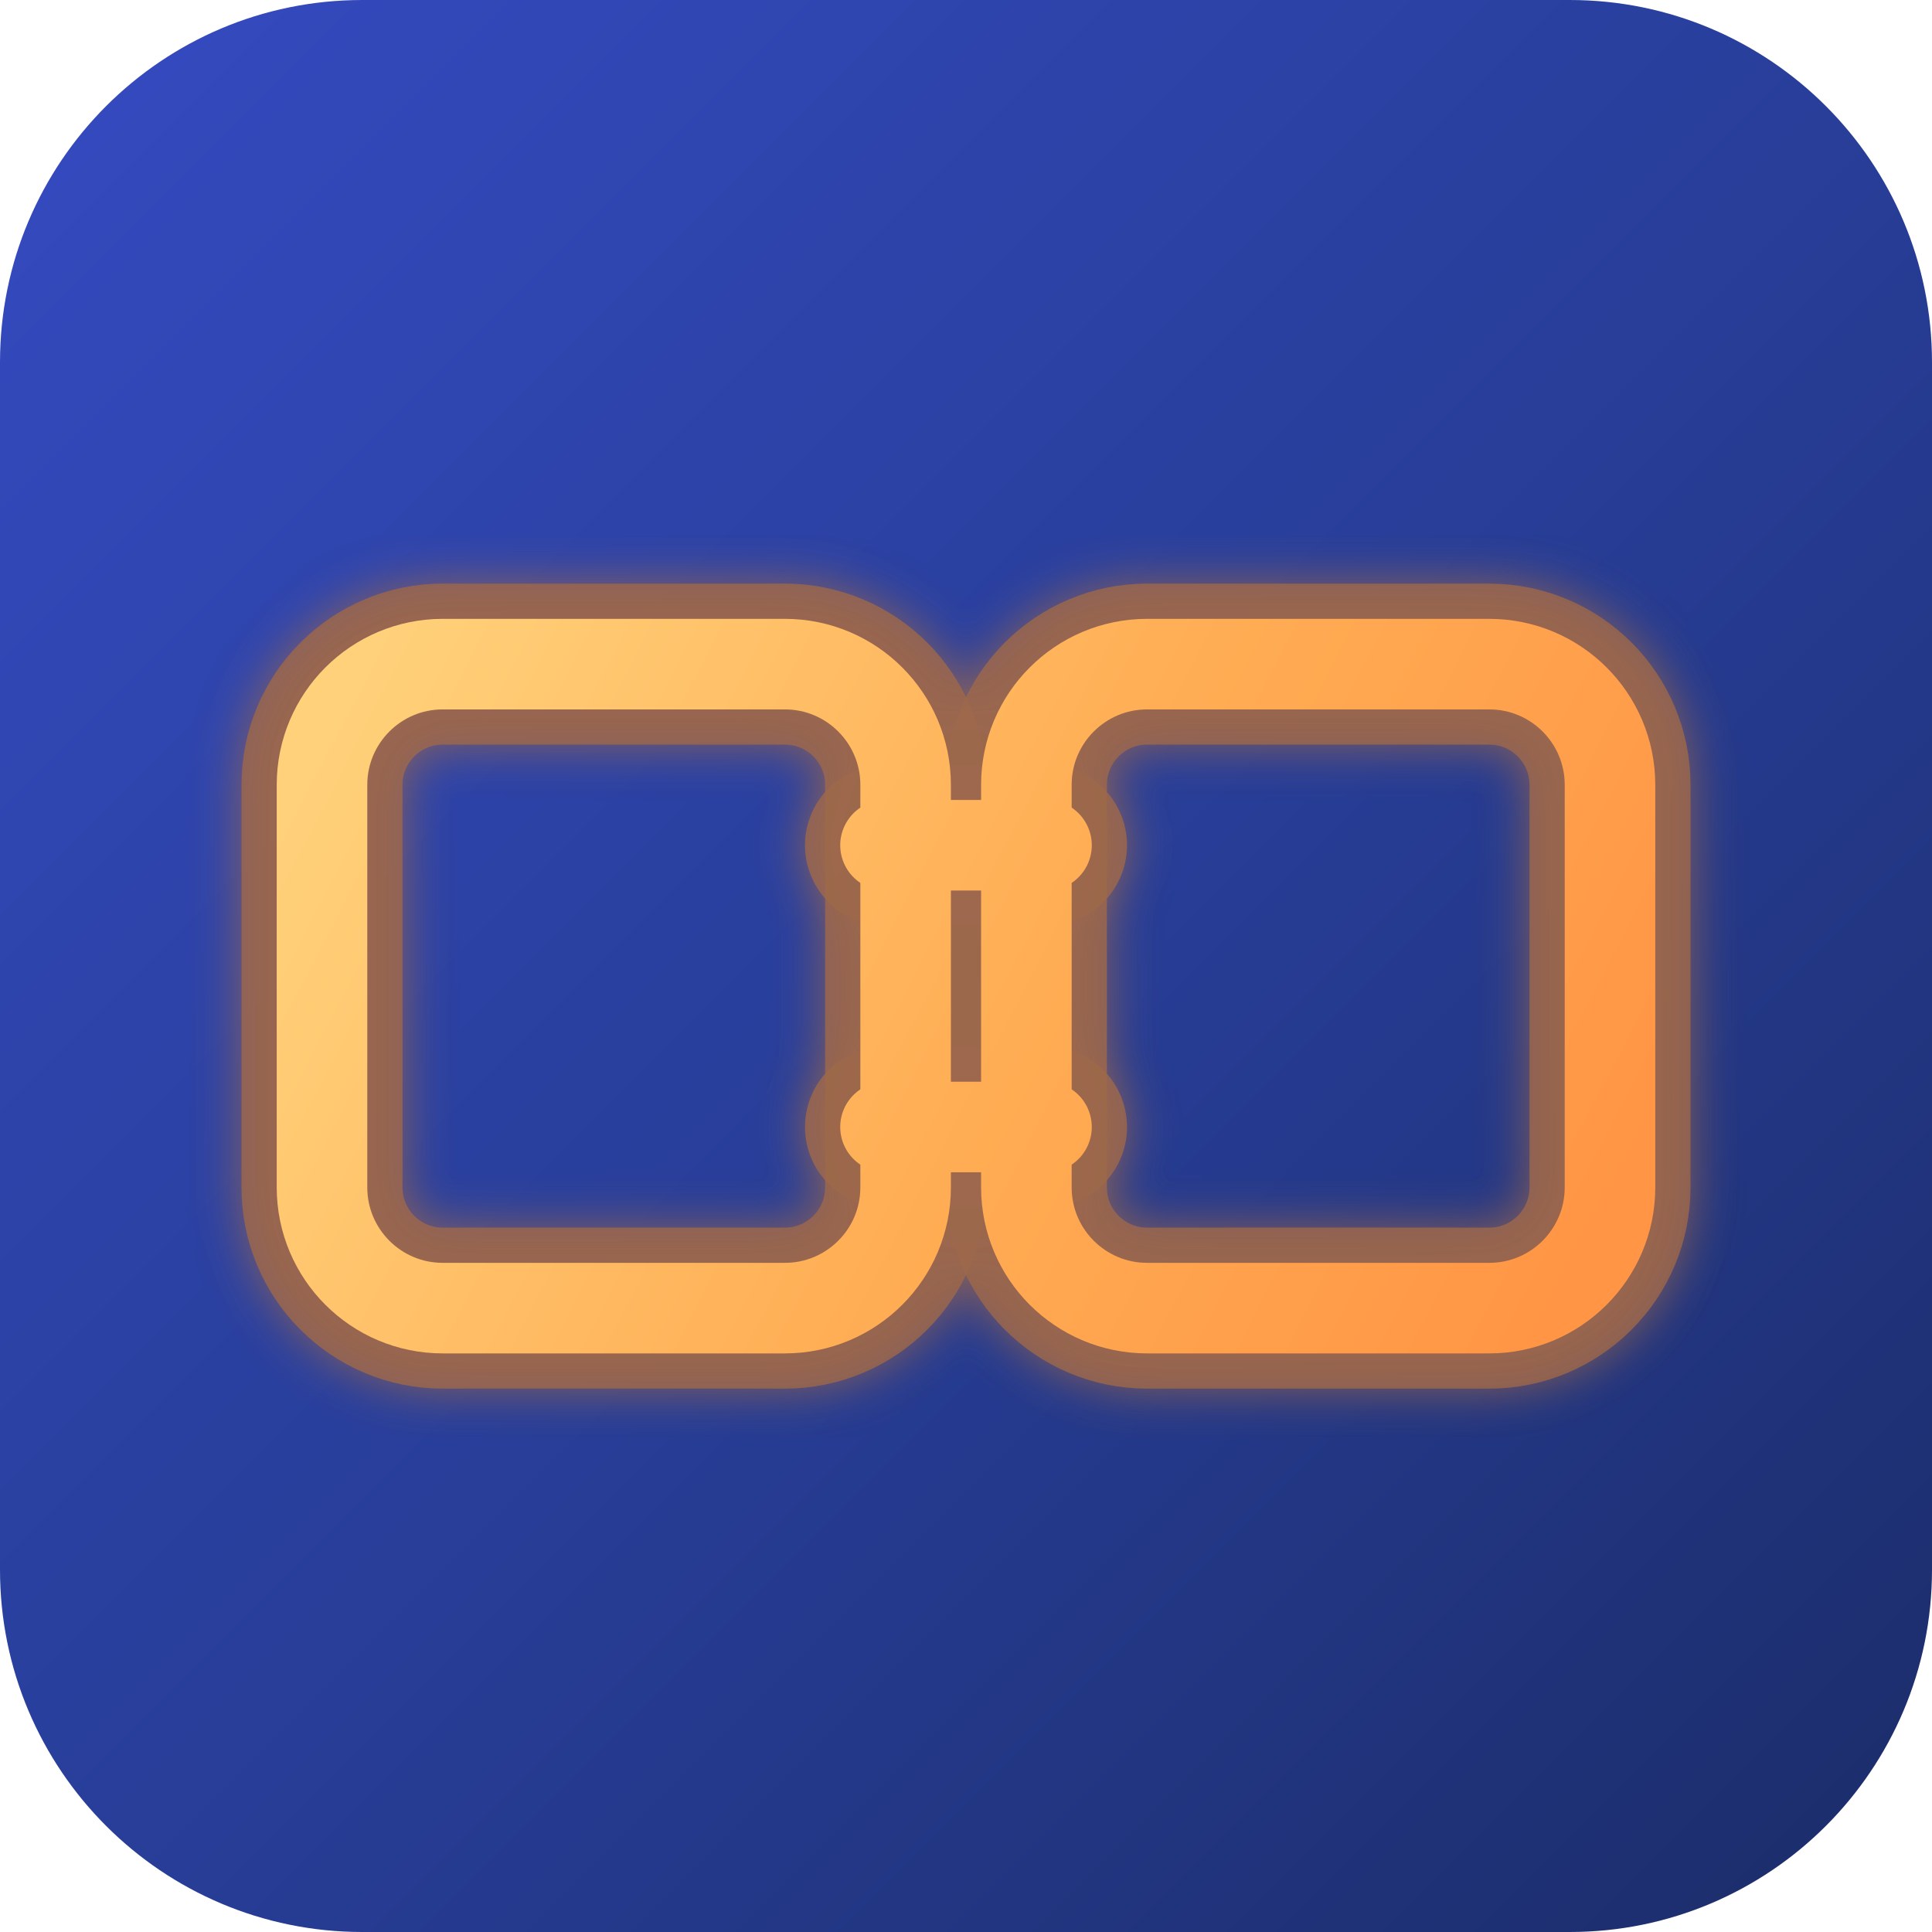
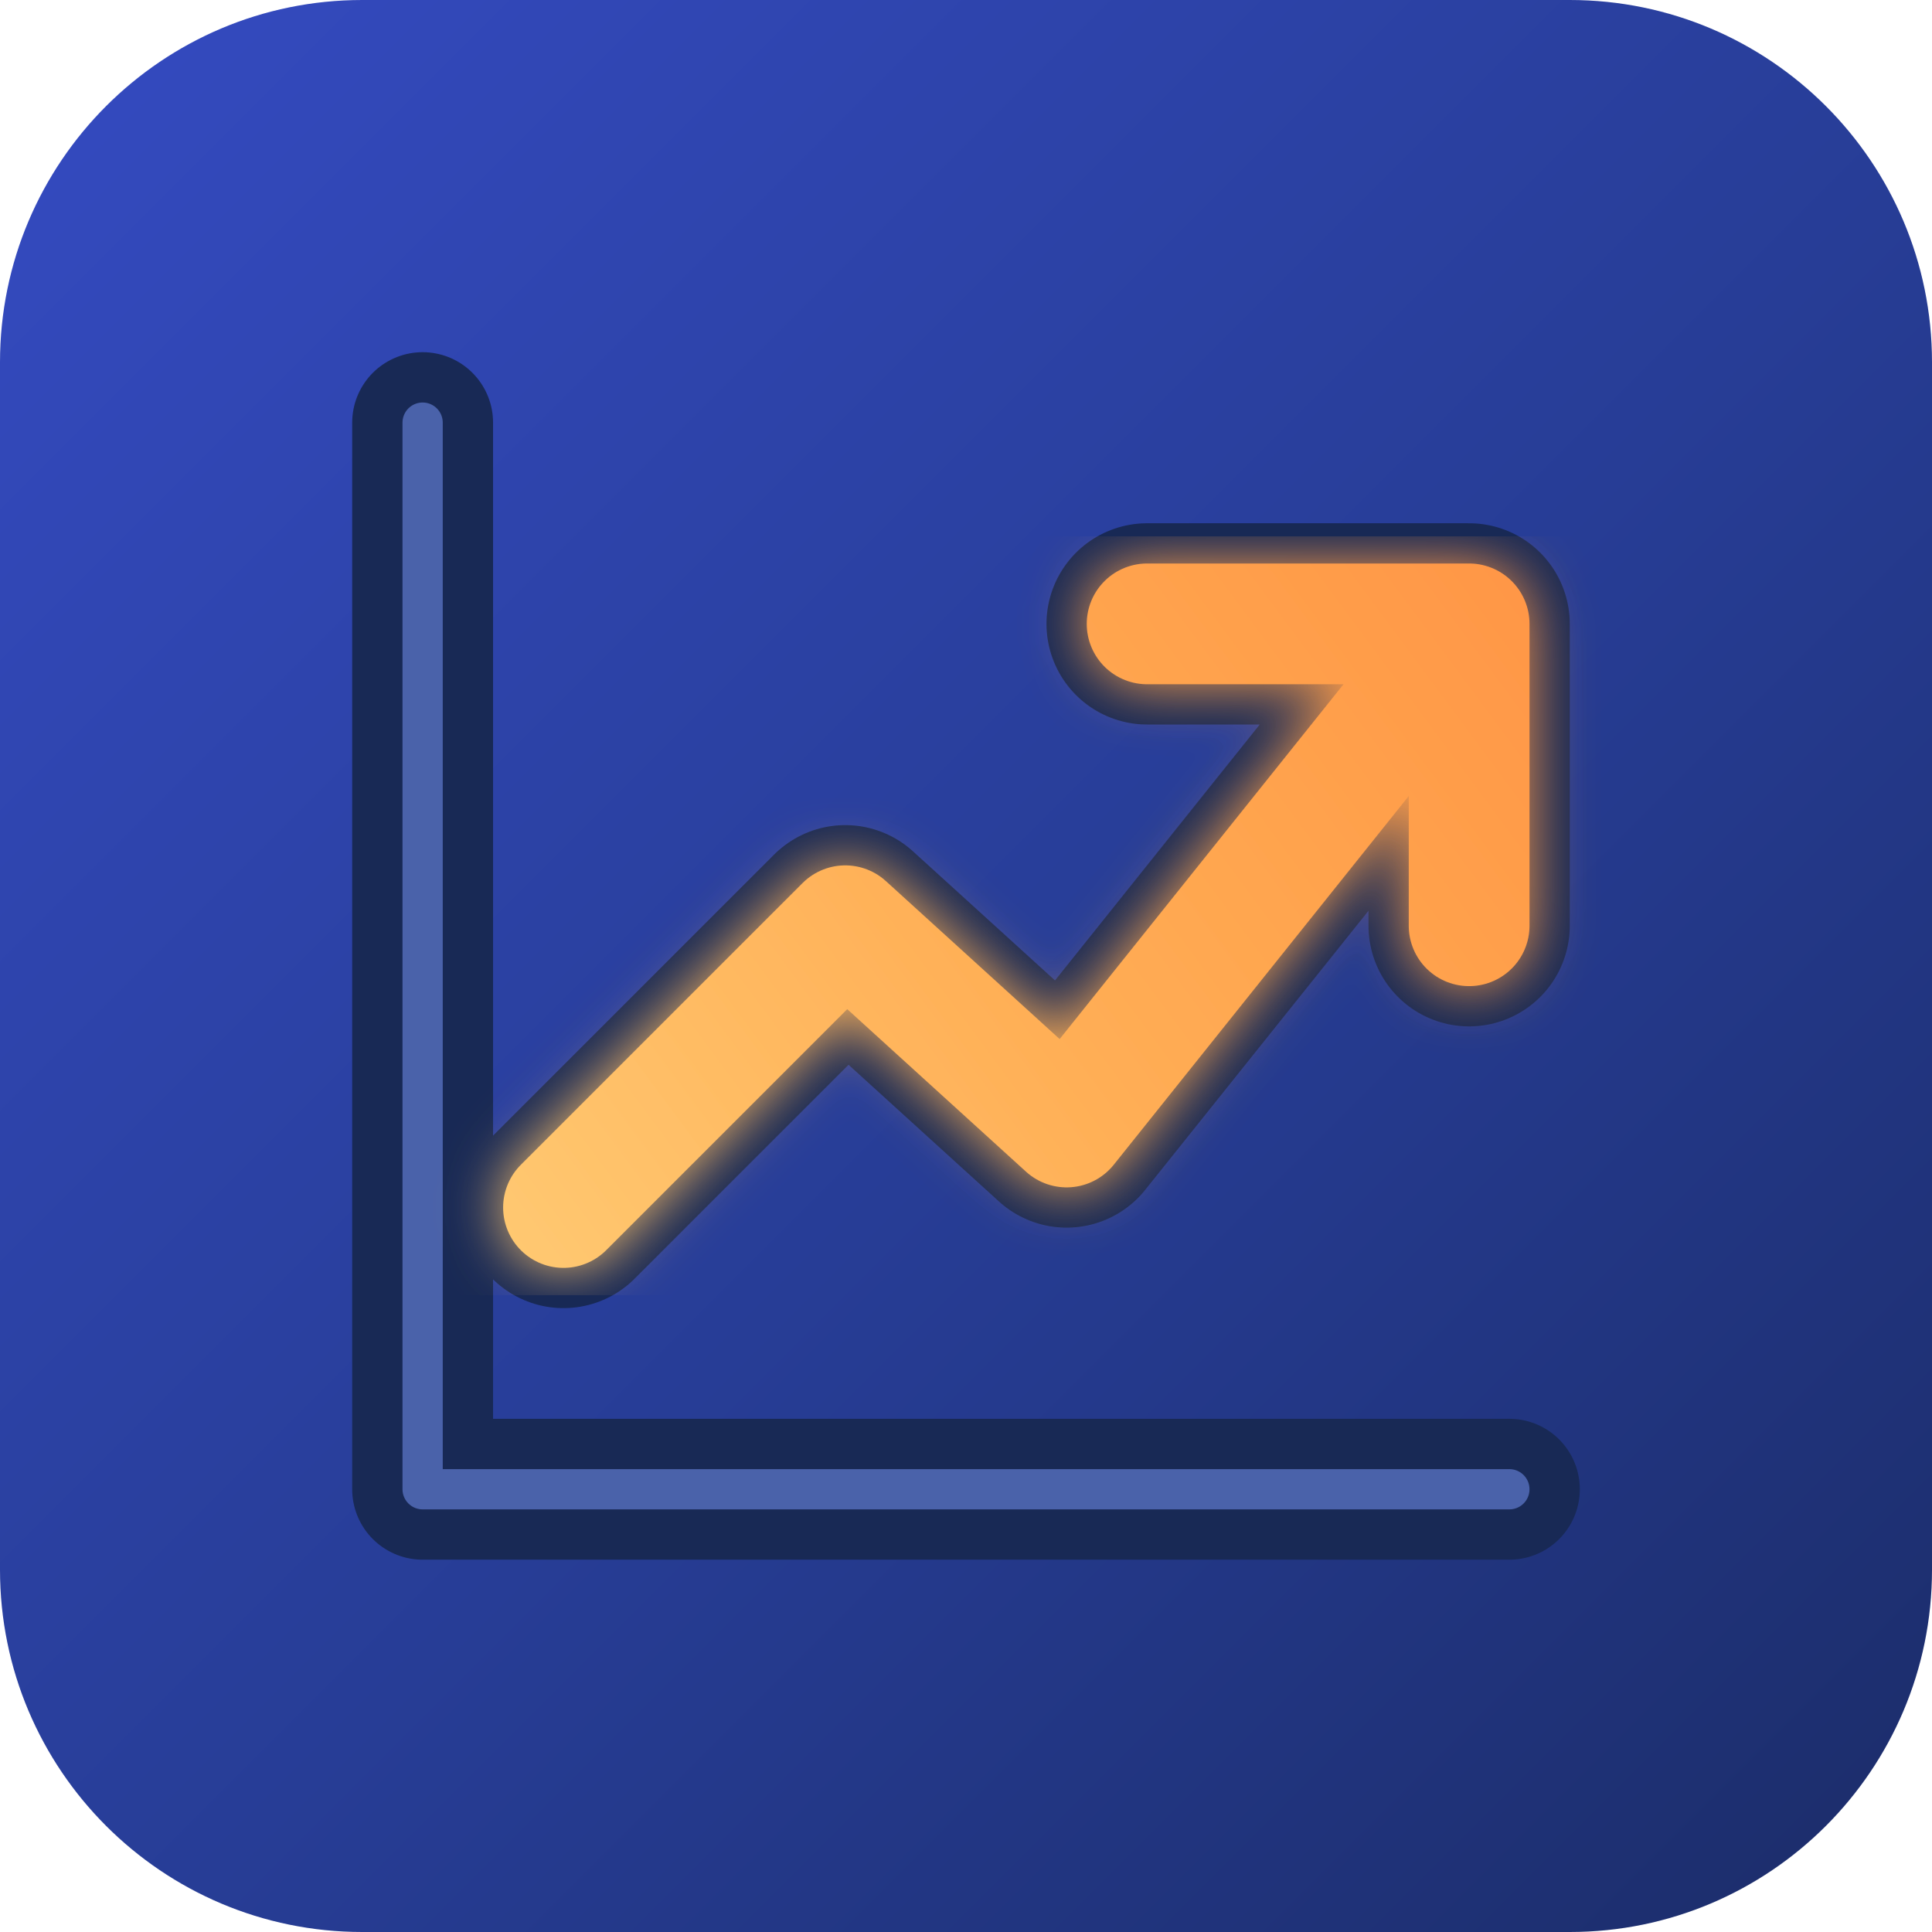
<svg xmlns="http://www.w3.org/2000/svg" viewBox="0 0 96 96">
  <defs>
    <linearGradient id="background" x1="0" y1="0" x2="1" y2="1">
      <stop offset="0" stop-color="#354bc2" />
      <stop offset=".54" stop-color="#273d96" />
      <stop offset="1" stop-color="#1b2c68" />
    </linearGradient>
-     <linearGradient id="chain" x1="18" y1="33" x2="78" y2="64" gradientUnits="userSpaceOnUse">
+     <linearGradient id="graph" x1="19" y1="70" x2="77" y2="27" gradientUnits="userSpaceOnUse">
      <stop stop-color="#ffd17a" />
      <stop offset=".55" stop-color="#ffad54" />
      <stop offset="1" stop-color="#ff9545" />
    </linearGradient>
-     <filter id="glow" x="-20%" y="-20%" width="140%" height="140%">
-       <feGaussianBlur stdDeviation="1.2" result="blur" />
+     <filter id="glow" x="-15%" y="-15%" width="130%" height="130%">
+       <feGaussianBlur stdDeviation="1.5" result="blur" />
      <feMerge>
        <feMergeNode in="blur" />
        <feMergeNode in="SourceGraphic" />
      </feMerge>
    </filter>
  </defs>
  <rect width="96" height="96" rx="18" fill="url(#background)" />
-   <g fill="none" stroke-linecap="round" stroke-linejoin="round">
-     <g stroke="#9e684c" stroke-opacity=".8" stroke-width="8" filter="url(#glow)">
-       <path d="M22 33h17a6 6 0 0 1 6 6v20a6 6 0 0 1-6 6H22a6 6 0 0 1-6-6V39a6 6 0 0 1 6-6Z" />
-       <path d="M57 33h17a6 6 0 0 1 6 6v20a6 6 0 0 1-6 6H57a6 6 0 0 1-6-6V39a6 6 0 0 1 6-6Z" />
-       <path d="M44 42h8M44 56h8" />
-     </g>
-     <g stroke="url(#chain)" stroke-width="4.5">
-       <path d="M22 33h17a6 6 0 0 1 6 6v20a6 6 0 0 1-6 6H22a6 6 0 0 1-6-6V39a6 6 0 0 1 6-6Z" />
-       <path d="M57 33h17a6 6 0 0 1 6 6v20a6 6 0 0 1-6 6H57a6 6 0 0 1-6-6V39a6 6 0 0 1 6-6Z" />
-       <path d="M44 42h8M44 56h8" />
-     </g>
-   </g>
+   <path d="M21 21v53h54" fill="none" stroke="#182955" stroke-width="7" stroke-linecap="round" stroke-linejoin="round" />
+   <path d="m28 60 14-14 11 10 20-25m0 0H57m16 0v15" fill="none" stroke="#182955" stroke-width="10" stroke-linecap="round" stroke-linejoin="round" />
+   <path d="m21 21v53h54" fill="none" stroke="#617dd2" stroke-opacity=".68" stroke-width="2" stroke-linecap="round" stroke-linejoin="round" />
+   <path d="m28 60 14-14 11 10 20-25m0 0H57m16 0v15" fill="none" stroke="url(#graph)" stroke-width="6" stroke-linecap="round" stroke-linejoin="round" filter="url(#glow)" />
</svg>
